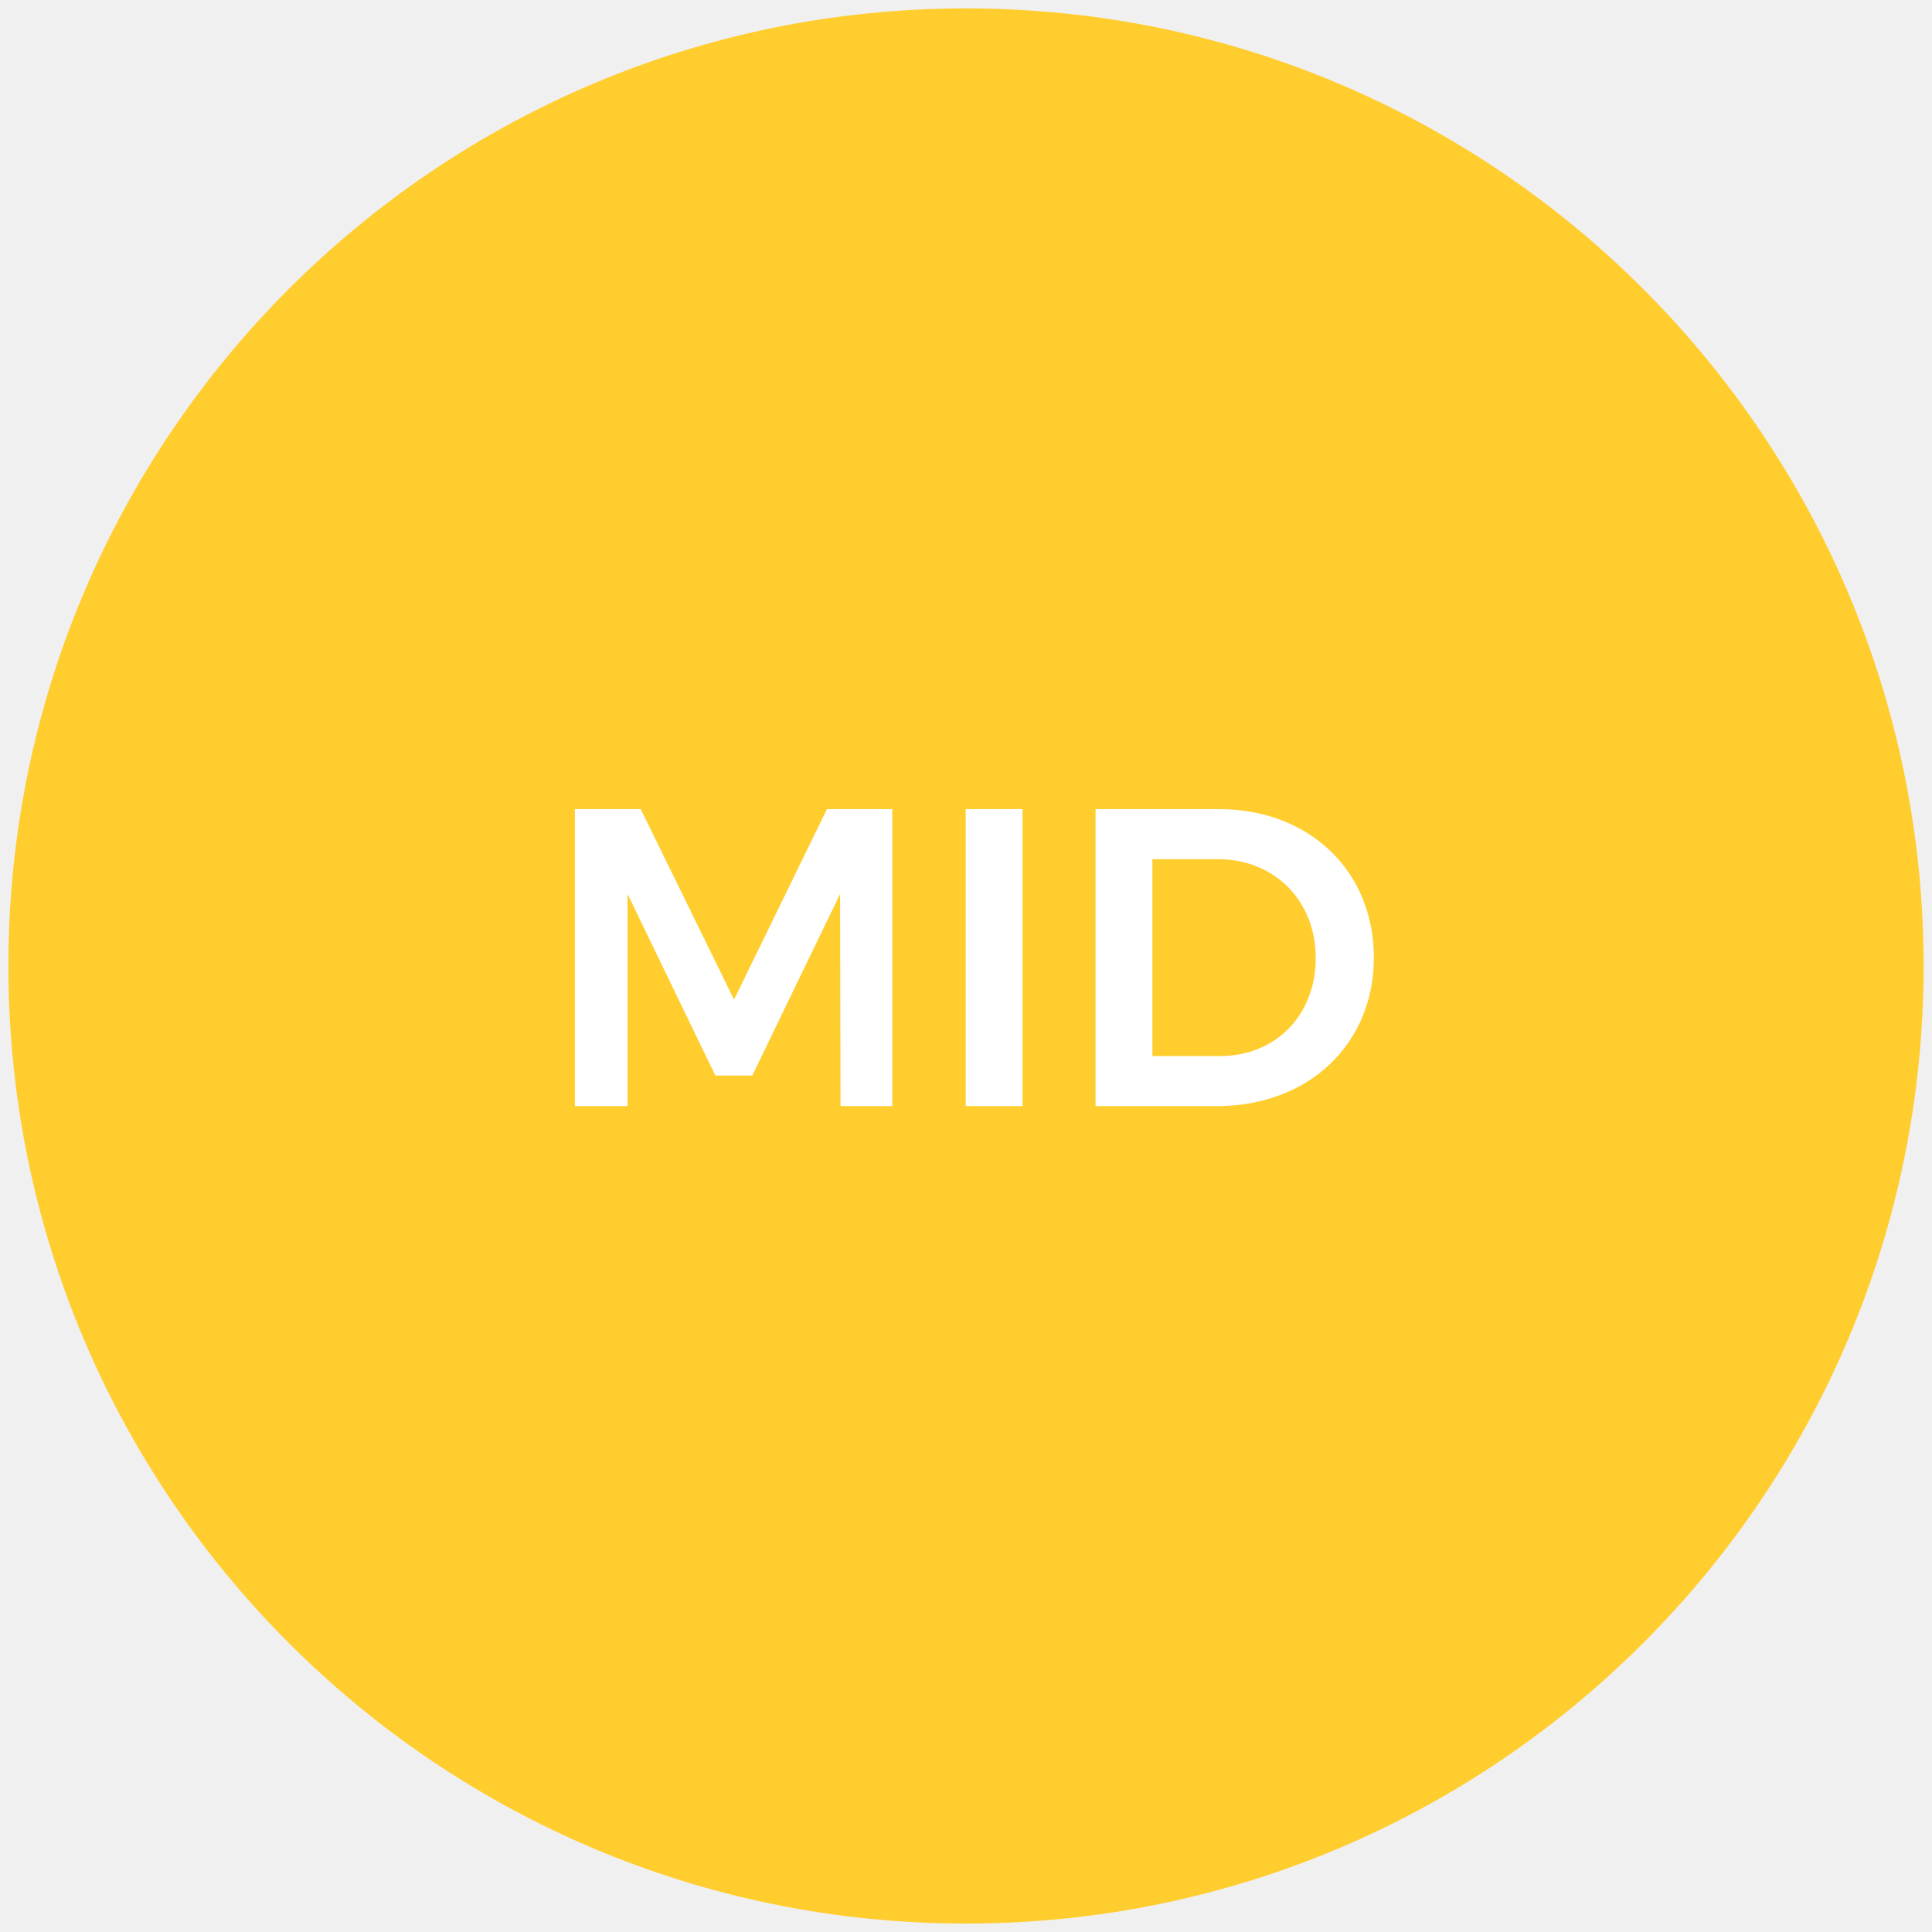
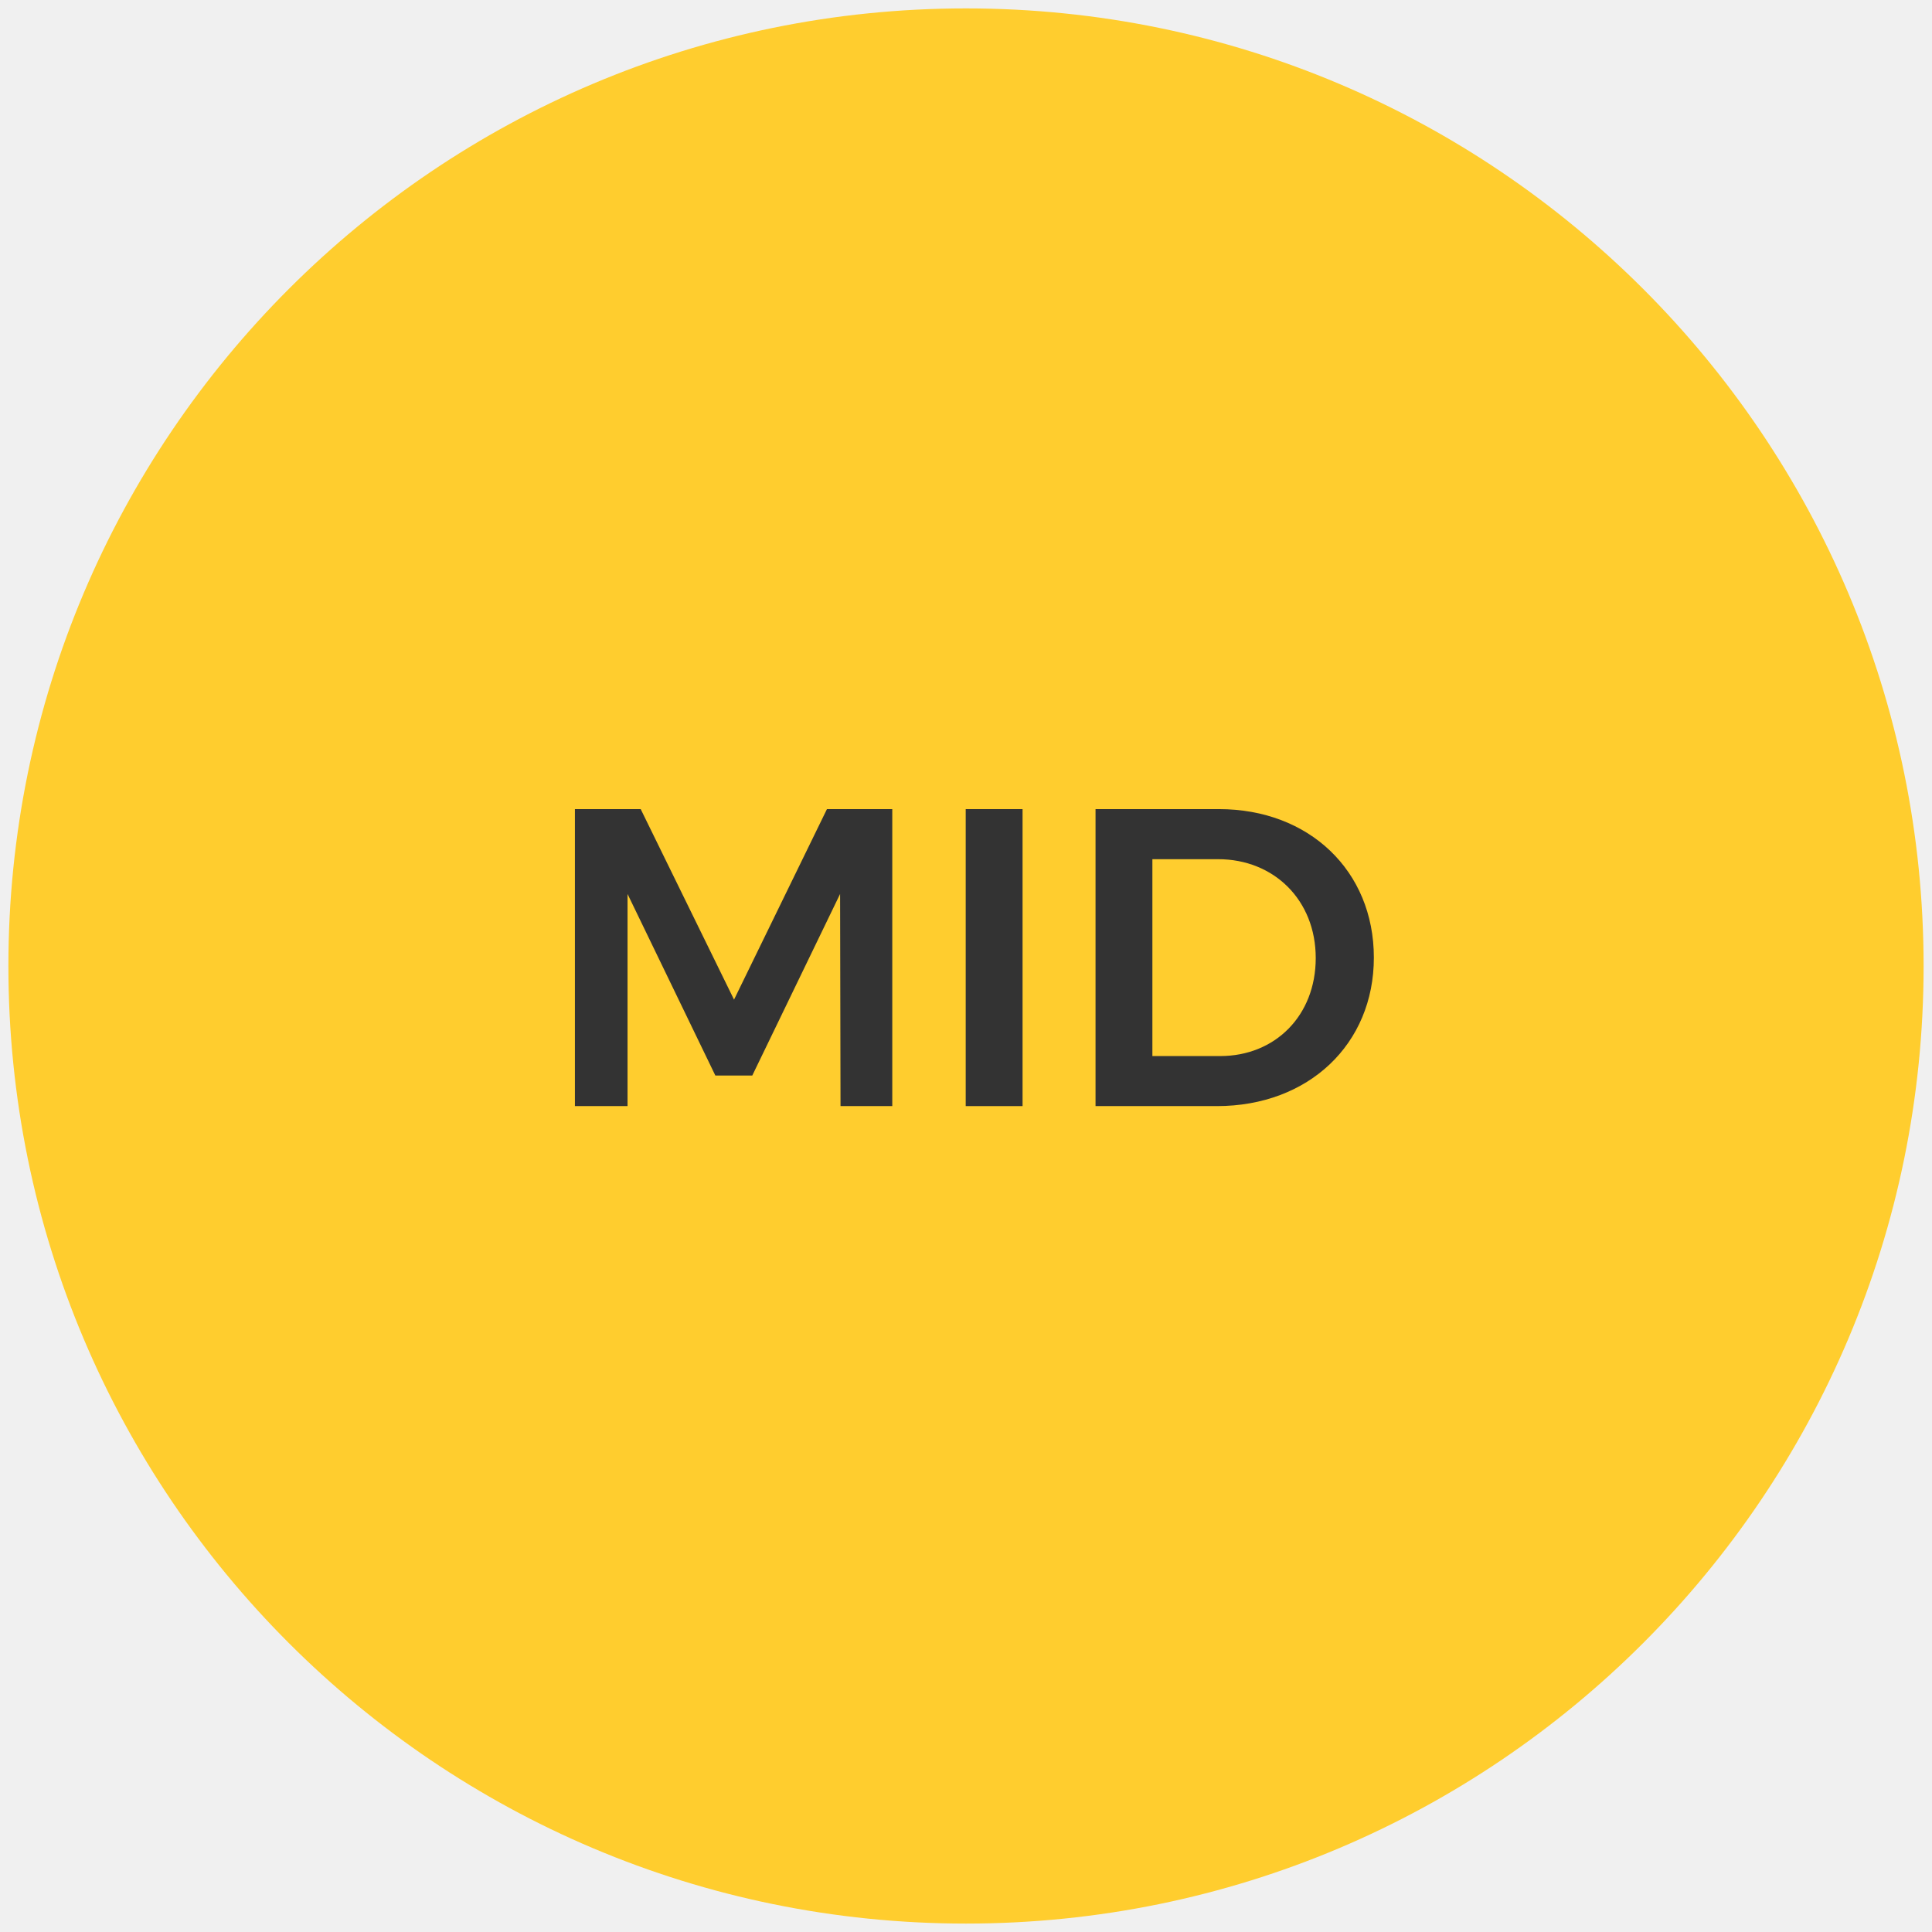
<svg xmlns="http://www.w3.org/2000/svg" version="1.1" id="Layer_1" x="0px" y="0px" width="230.129px" height="230.129px" viewBox="0 0 230.129 230.129" enable-background="new 0 0 230.129 230.129" xml:space="preserve">
-   <path fill="#FFCD2E" d="M115.065,11.631c-27.536,0-53.671,10.828-73.139,30.295C22.458,61.396,11.63,87.531,11.63,115.066  c0,27.538,10.828,53.672,30.296,73.139c19.468,19.469,45.603,30.297,73.139,30.297c27.537,0,53.671-10.828,73.139-30.297  c19.469-19.467,30.297-45.602,30.297-73.139c0-27.537-10.828-53.671-30.297-73.143C168.736,22.459,142.602,11.631,115.065,11.631" />
-   <path fill="#FFCD2E" d="M115.065,1.001c31.498,0,60.014,12.768,80.656,33.409c20.646,20.641,33.408,49.159,33.408,80.655  c0,31.499-12.768,60.014-33.408,80.651c-20.641,20.646-49.158,33.41-80.656,33.41c-31.498,0-60.014-12.77-80.656-33.41  C13.767,175.08,1,146.564,1,115.066c0-31.498,12.768-60.015,33.409-80.655C55.05,13.77,83.567,1.001,115.065,1.001z" />
+   <path fill="#FFCD2E" d="M115.065,11.631c-27.536,0-53.671,10.828-73.139,30.295c-19.468,19.47-30.296,45.605-30.296,73.14  c0,27.538,10.828,53.672,30.296,73.139c19.468,19.469,45.603,30.297,73.139,30.297c27.537,0,53.671-10.828,73.139-30.297  c19.469-19.467,30.297-45.602,30.297-73.139c0-27.537-10.828-53.671-30.297-73.143C168.736,22.459,142.602,11.631,115.065,11.631" />
+   <path fill="#FFCD2E" d="M115.065,1.001c31.498,0,60.014,12.768,80.656,33.409c20.646,20.641,33.408,49.159,33.408,80.655  c0,31.5-12.768,60.014-33.408,80.651c-20.641,20.646-49.158,33.41-80.656,33.41c-31.498,0-60.014-12.771-80.656-33.41  C13.767,175.08,1,146.564,1,115.066c0-31.498,12.768-60.015,33.409-80.655C55.05,13.77,83.567,1.001,115.065,1.001z" />
  <g enable-background="new    ">
-     <path fill="#FFFFFF" d="M76.316,96.377l11.118,22.693l11.067-22.693h7.782v35.375h-6.165l-0.051-25.268l-10.461,21.629H85.21   l-10.462-21.629v25.268h-6.267V96.377H76.316z" />
-     <path fill="#FFFFFF" d="M121.801,96.377v35.375h-6.771V96.377H121.801z" />
-     <path fill="#FFFFFF" d="M163.646,114.065c0,10.312-7.783,17.688-18.699,17.688h-14.453V96.377H145.2   C155.914,96.377,163.646,103.707,163.646,114.065z M156.723,114.117c0-6.924-5.003-11.775-11.623-11.775h-7.834v23.45h8.086   C151.871,125.791,156.723,120.99,156.723,114.117z" />
+     <path fill="#333333" d="M76.316,96.377l11.118,22.693l11.067-22.693h7.782v35.375h-6.165l-0.051-25.268l-10.461,21.629H85.21   l-10.462-21.629v25.268h-6.267V96.377H76.316z" />
+     <path fill="#333333" d="M121.801,96.377v35.375h-6.771V96.377H121.801z" />
+     <path fill="#333333" d="M163.646,114.065c0,10.312-7.783,17.688-18.699,17.688h-14.453V96.377H145.2   C155.914,96.377,163.646,103.707,163.646,114.065z M156.723,114.117c0-6.924-5.002-11.775-11.623-11.775h-7.834v23.45h8.086   C151.871,125.791,156.723,120.99,156.723,114.117z" />
  </g>
</svg>
